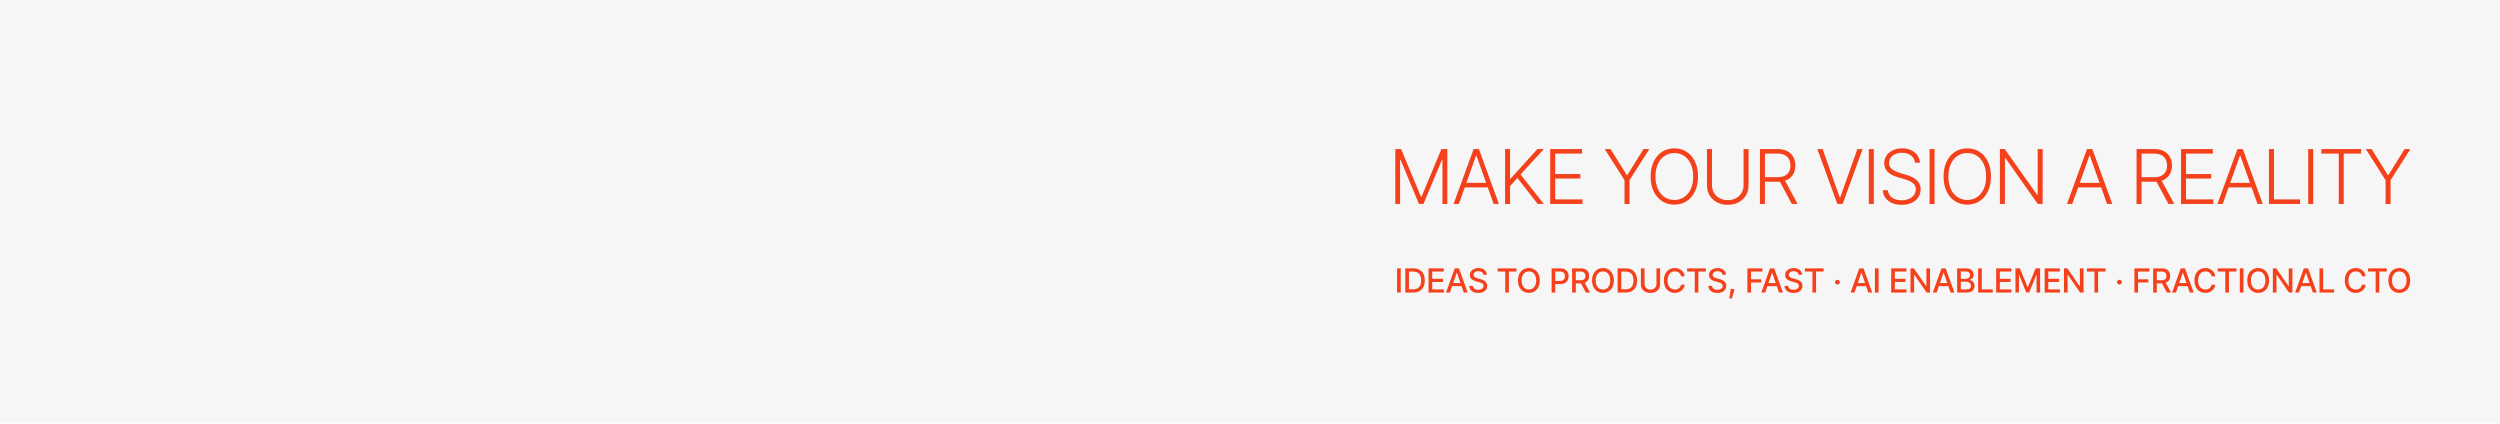
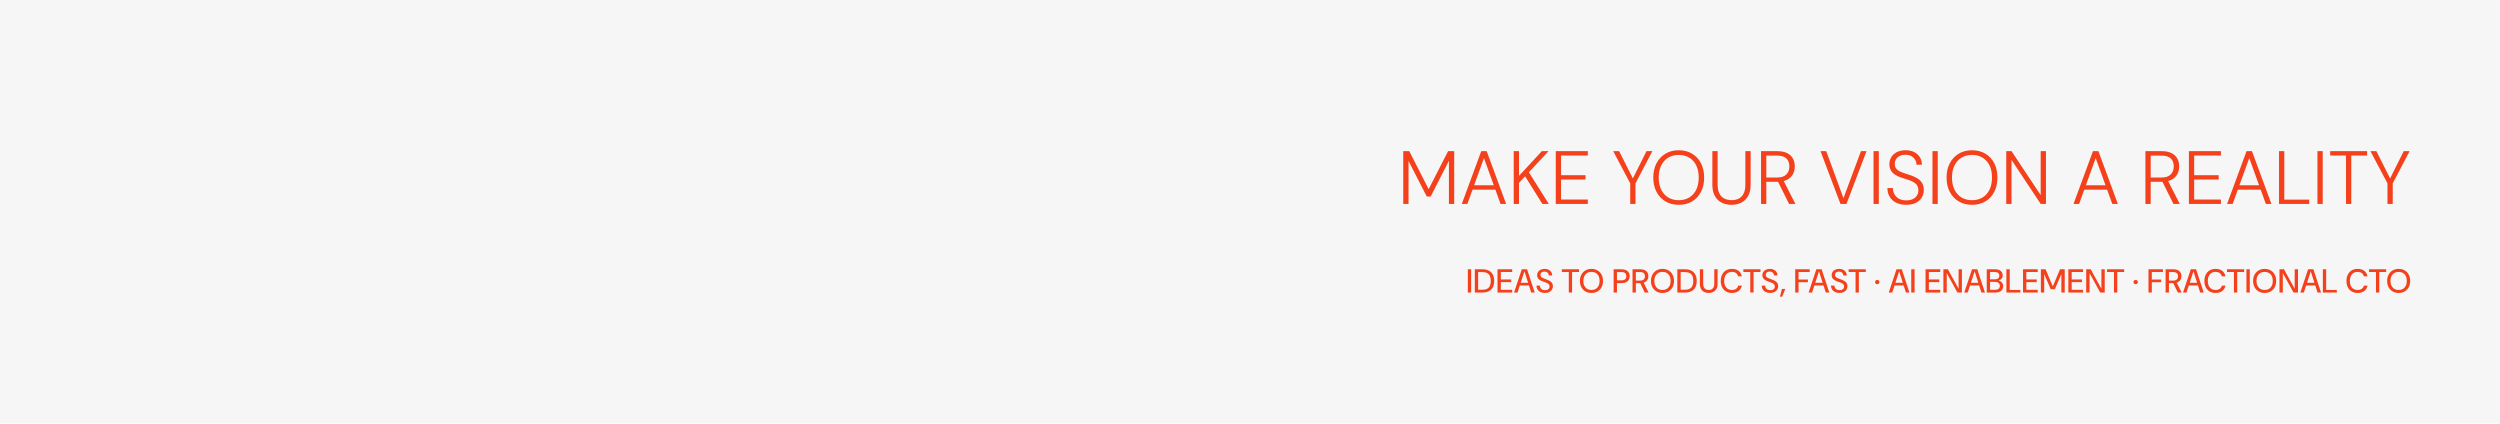
<svg xmlns="http://www.w3.org/2000/svg" viewBox="0 0 1128 191" width="1128" height="191">
  <rect width="1128" height="191" fill="#F6F6F6" />
-   <path fill="#F4401B" d="M629.564 67.264H632.187L641.152 88.796H641.385L650.35 67.264H653.039V92.0H650.831V72.028H650.648L642.265 92.0H640.223L631.905 72.028H631.723V92.0H629.564ZM658.244 92.0H655.87L664.885 67.264H667.292L676.29 92.0H673.932L666.163 70.202H665.997ZM659.954 82.521H672.222V84.546H659.954ZM679.088 92.0V67.264H681.345V80.595H681.578L693.664 67.264H696.602L686.06 78.702L696.552 92.0H693.797L684.649 80.279L681.345 83.981V92.0ZM699.45 92.0V67.264H713.81V69.306H701.708V78.536H713.046V80.562H701.708V89.975H714.042V92.0ZM724.071 67.264H726.677L734.015 79.001H734.247L741.552 67.264H744.175L735.243 81.292V92.0H732.986V81.292ZM755.473 92.332Q752.352 92.332 749.928 90.771Q747.504 89.211 746.134 86.355Q744.765 83.5 744.765 79.648Q744.765 75.78 746.143 72.917Q747.521 70.053 749.936 68.492Q752.352 66.932 755.473 66.932Q758.594 66.932 761.001 68.492Q763.408 70.053 764.778 72.917Q766.147 75.78 766.147 79.648Q766.147 83.5 764.778 86.355Q763.408 89.211 761.001 90.771Q758.594 92.332 755.473 92.332ZM755.473 90.224Q757.897 90.224 759.822 88.962Q761.748 87.7 762.86 85.334Q763.973 82.969 763.973 79.648Q763.973 76.312 762.86 73.938Q761.748 71.563 759.822 70.302Q757.897 69.04 755.473 69.04Q753.049 69.04 751.115 70.302Q749.181 71.563 748.06 73.938Q746.939 76.312 746.939 79.648Q746.939 82.952 748.052 85.326Q749.164 87.7 751.098 88.962Q753.032 90.224 755.473 90.224ZM786.692 67.264H788.95V83.633Q788.95 86.156 787.771 88.14Q786.593 90.124 784.476 91.27Q782.359 92.415 779.587 92.415Q776.798 92.415 774.681 91.27Q772.564 90.124 771.377 88.14Q770.19 86.156 770.19 83.633V67.264H772.448V83.483Q772.448 85.442 773.336 86.986Q774.224 88.53 775.827 89.41Q777.429 90.29 779.587 90.29Q781.728 90.29 783.322 89.41Q784.916 88.53 785.804 86.986Q786.692 85.442 786.692 83.483ZM794.089 92.0V67.264H802.091Q804.73 67.264 806.49 68.218Q808.25 69.173 809.155 70.85Q810.059 72.526 810.059 74.685Q810.059 76.843 809.163 78.495Q808.266 80.146 806.498 81.076Q804.73 82.006 802.124 82.006H795.334V79.947H802.057Q804 79.947 805.278 79.3Q806.556 78.652 807.196 77.474Q807.835 76.295 807.835 74.685Q807.835 73.058 807.187 71.846Q806.54 70.634 805.261 69.97Q803.983 69.306 802.024 69.306H796.346V92.0ZM808.466 92.0 802.456 80.827H805.012L811.089 92.0ZM822.362 67.264 830.081 89.062H830.314L838.05 67.264H840.408L831.41 92.0H829.002L819.988 67.264ZM845.463 67.264V92.0H843.205V67.264ZM858.006 92.415Q855.482 92.415 853.623 91.585Q851.764 90.755 850.701 89.261Q849.639 87.767 849.506 85.808H851.814Q851.946 87.285 852.785 88.298Q853.623 89.311 854.984 89.833Q856.346 90.356 858.006 90.356Q859.865 90.356 861.31 89.734Q862.754 89.111 863.576 87.999Q864.398 86.887 864.398 85.393Q864.398 84.131 863.742 83.284Q863.086 82.438 861.924 81.856Q860.762 81.275 859.218 80.827L856.279 79.964Q853.374 79.117 851.764 77.573Q850.153 76.029 850.153 73.655Q850.153 71.663 851.224 70.144Q852.295 68.625 854.121 67.77Q855.947 66.915 858.222 66.915Q860.529 66.915 862.306 67.77Q864.082 68.625 865.128 70.094Q866.174 71.563 866.257 73.439H864.049Q863.85 71.381 862.239 70.161Q860.629 68.94 858.155 68.94Q856.445 68.94 855.134 69.538Q853.822 70.136 853.084 71.182Q852.345 72.228 852.345 73.556Q852.345 74.851 853.075 75.722Q853.806 76.594 854.935 77.142Q856.064 77.689 857.259 78.055L859.865 78.802Q861.044 79.15 862.223 79.657Q863.401 80.163 864.389 80.927Q865.377 81.69 865.983 82.794Q866.589 83.898 866.589 85.442Q866.589 87.401 865.56 88.987Q864.53 90.572 862.613 91.494Q860.695 92.415 858.006 92.415ZM872.873 67.264V92.0H870.615V67.264ZM887.64 92.332Q884.519 92.332 882.095 90.771Q879.672 89.211 878.302 86.355Q876.932 83.5 876.932 79.648Q876.932 75.78 878.31 72.917Q879.688 70.053 882.104 68.492Q884.519 66.932 887.64 66.932Q890.761 66.932 893.169 68.492Q895.576 70.053 896.946 72.917Q898.315 75.78 898.315 79.648Q898.315 83.5 896.946 86.355Q895.576 89.211 893.169 90.771Q890.761 92.332 887.64 92.332ZM887.64 90.224Q890.064 90.224 891.99 88.962Q893.916 87.7 895.028 85.334Q896.14 82.969 896.14 79.648Q896.14 76.312 895.028 73.938Q893.916 71.563 891.99 70.302Q890.064 69.04 887.64 69.04Q885.217 69.04 883.282 70.302Q881.348 71.563 880.228 73.938Q879.107 76.312 879.107 79.648Q879.107 82.952 880.219 85.326Q881.332 87.7 883.266 88.962Q885.2 90.224 887.64 90.224ZM921.649 67.264V92.0H919.424L904.832 71.298H904.616V92.0H902.358V67.264H904.549L919.225 87.999H919.408V67.264ZM935.014 92.0H932.64L941.655 67.264H944.062L953.06 92.0H950.702L942.933 70.202H942.767ZM936.724 82.521H948.992V84.546H936.724ZM964.018 92.0V67.264H972.019Q974.659 67.264 976.419 68.218Q978.179 69.173 979.083 70.85Q979.988 72.526 979.988 74.685Q979.988 76.843 979.092 78.495Q978.195 80.146 976.427 81.076Q974.659 82.006 972.053 82.006H965.263V79.947H971.986Q973.929 79.947 975.207 79.3Q976.485 78.652 977.124 77.474Q977.764 76.295 977.764 74.685Q977.764 73.058 977.116 71.846Q976.469 70.634 975.19 69.97Q973.912 69.306 971.953 69.306H966.275V92.0ZM978.394 92.0 972.385 80.827H974.941L981.018 92.0ZM984.081 92.0V67.264H998.441V69.306H986.339V78.536H997.678V80.562H986.339V89.975H998.674V92.0ZM1002.899 92.0H1000.525L1009.54 67.264H1011.947L1020.945 92.0H1018.588L1010.818 70.202H1010.652ZM1004.609 82.521H1016.878V84.546H1004.609ZM1023.743 92.0V67.264H1026V89.975H1037.804V92.0ZM1043.723 67.264V92.0H1041.465V67.264ZM1047.384 69.306V67.264H1065.33V69.306H1057.494V92.0H1055.253V69.306ZM1067.464 67.264H1070.07L1077.408 79.001H1077.641L1084.945 67.264H1087.568L1078.637 81.292V92.0H1076.379V81.292Z" />
-   <path fill="#F4401B" d="M632.018 121.087V132.0H630.37V121.087ZM637.613 132.0H634.918V130.557H637.518Q638.763 130.557 639.591 130.092Q640.418 129.627 640.828 128.722Q641.238 127.818 641.238 126.529Q641.238 125.247 640.832 124.354Q640.425 123.46 639.62 122.995Q638.814 122.53 637.62 122.53H634.859V121.087H637.723Q639.327 121.087 640.477 121.739Q641.627 122.391 642.242 123.61Q642.857 124.83 642.857 126.529Q642.857 128.235 642.238 129.458Q641.619 130.682 640.447 131.341Q639.276 132.0 637.613 132.0ZM635.723 121.087V132.0H634.075V121.087ZM644.563 132.0V121.087H651.412V122.5H646.211V125.789H651.045V127.195H646.211V130.586H651.463V132.0ZM654.202 132.0H652.451L656.377 121.087H658.281L662.2 132.0H660.457L657.366 123.072H657.278ZM654.495 127.73H660.156V129.107H654.495ZM666.997 132.176Q665.774 132.176 664.877 131.791Q663.979 131.407 663.474 130.689Q662.969 129.971 662.91 128.982H664.565Q664.617 129.576 664.95 129.968Q665.283 130.359 665.818 130.55Q666.352 130.74 666.99 130.74Q667.685 130.74 668.235 130.521Q668.784 130.301 669.095 129.902Q669.407 129.502 669.407 128.968Q669.407 128.484 669.132 128.177Q668.857 127.869 668.388 127.668Q667.92 127.466 667.334 127.312L666.052 126.961Q664.734 126.609 663.972 125.91Q663.21 125.21 663.21 124.075Q663.21 123.13 663.719 122.427Q664.228 121.724 665.104 121.332Q665.979 120.94 667.07 120.94Q668.183 120.94 669.029 121.332Q669.875 121.724 670.37 122.402Q670.864 123.079 670.886 123.951H669.289Q669.201 123.196 668.59 122.779Q667.978 122.361 667.033 122.361Q666.374 122.361 665.88 122.57Q665.386 122.779 665.118 123.145Q664.851 123.511 664.851 123.987Q664.851 124.5 665.169 124.822Q665.488 125.145 665.946 125.331Q666.404 125.518 666.828 125.635L667.89 125.921Q668.41 126.053 668.96 126.272Q669.509 126.492 669.981 126.847Q670.454 127.203 670.743 127.726Q671.033 128.25 671.033 128.99Q671.033 129.905 670.556 130.627Q670.08 131.348 669.179 131.762Q668.279 132.176 666.997 132.176ZM675.756 122.5V121.087H684.208V122.5H680.81V132.0H679.169V122.5ZM689.833 132.146Q688.427 132.146 687.313 131.473Q686.2 130.799 685.556 129.543Q684.911 128.287 684.911 126.551Q684.911 124.8 685.556 123.544Q686.2 122.288 687.313 121.614Q688.427 120.94 689.833 120.94Q691.254 120.94 692.36 121.614Q693.466 122.288 694.107 123.544Q694.747 124.8 694.747 126.551Q694.747 128.294 694.107 129.546Q693.466 130.799 692.36 131.473Q691.254 132.146 689.833 132.146ZM689.833 130.645Q690.778 130.645 691.517 130.176Q692.257 129.708 692.686 128.792Q693.114 127.876 693.114 126.551Q693.114 125.218 692.686 124.299Q692.257 123.379 691.517 122.911Q690.778 122.442 689.833 122.442Q688.895 122.442 688.152 122.911Q687.409 123.379 686.976 124.299Q686.544 125.218 686.544 126.551Q686.544 127.876 686.976 128.792Q687.409 129.708 688.152 130.176Q688.895 130.645 689.833 130.645ZM700.094 132.0V121.087H703.99Q705.257 121.087 706.092 121.552Q706.927 122.017 707.345 122.819Q707.762 123.621 707.762 124.625Q707.762 125.628 707.345 126.43Q706.927 127.232 706.088 127.697Q705.25 128.162 703.975 128.162H701.309V126.771H703.822Q704.635 126.771 705.136 126.492Q705.638 126.214 705.869 125.727Q706.099 125.24 706.099 124.625Q706.099 124.002 705.869 123.522Q705.638 123.042 705.133 122.771Q704.627 122.5 703.814 122.5H701.742V132.0ZM709.344 132.0V121.087H713.24Q714.507 121.087 715.342 121.523Q716.177 121.958 716.595 122.731Q717.012 123.504 717.012 124.515Q717.012 125.511 716.595 126.272Q716.177 127.034 715.339 127.452Q714.5 127.869 713.226 127.869H710.289V126.463H713.072Q713.885 126.463 714.386 126.229Q714.888 125.994 715.119 125.562Q715.35 125.13 715.35 124.515Q715.35 123.892 715.115 123.442Q714.881 122.991 714.379 122.746Q713.877 122.5 713.064 122.5H710.992V132.0ZM715.555 132.0 712.911 127.071H714.734L717.43 132.0ZM723.259 132.146Q721.853 132.146 720.74 131.473Q719.627 130.799 718.982 129.543Q718.338 128.287 718.338 126.551Q718.338 124.8 718.982 123.544Q719.627 122.288 720.74 121.614Q721.853 120.94 723.259 120.94Q724.68 120.94 725.786 121.614Q726.892 122.288 727.533 123.544Q728.174 124.8 728.174 126.551Q728.174 128.294 727.533 129.546Q726.892 130.799 725.786 131.473Q724.68 132.146 723.259 132.146ZM723.259 130.645Q724.204 130.645 724.944 130.176Q725.684 129.708 726.112 128.792Q726.541 127.876 726.541 126.551Q726.541 125.218 726.112 124.299Q725.684 123.379 724.944 122.911Q724.204 122.442 723.259 122.442Q722.322 122.442 721.579 122.911Q720.835 123.379 720.403 124.299Q719.971 125.218 719.971 126.551Q719.971 127.876 720.403 128.792Q720.835 129.708 721.579 130.176Q722.322 130.645 723.259 130.645ZM733.418 132.0H730.723V130.557H733.323Q734.568 130.557 735.395 130.092Q736.223 129.627 736.633 128.722Q737.043 127.818 737.043 126.529Q737.043 125.247 736.637 124.354Q736.23 123.46 735.425 122.995Q734.619 122.53 733.425 122.53H730.664V121.087H733.528Q735.132 121.087 736.282 121.739Q737.432 122.391 738.047 123.61Q738.662 124.83 738.662 126.529Q738.662 128.235 738.043 129.458Q737.424 130.682 736.252 131.341Q735.08 132.0 733.418 132.0ZM731.528 121.087V132.0H729.88V121.087ZM747.392 121.087H749.04V128.265Q749.04 129.407 748.502 130.29Q747.963 131.172 746.989 131.674Q746.015 132.176 744.704 132.176Q743.4 132.176 742.423 131.674Q741.445 131.172 740.907 130.29Q740.368 129.407 740.368 128.265V121.087H742.016V128.133Q742.016 128.873 742.342 129.448Q742.668 130.022 743.272 130.352Q743.877 130.682 744.704 130.682Q745.539 130.682 746.14 130.352Q746.74 130.022 747.066 129.448Q747.392 128.873 747.392 128.133ZM755.654 132.146Q754.247 132.146 753.134 131.473Q752.021 130.799 751.384 129.543Q750.746 128.287 750.746 126.551Q750.746 124.8 751.387 123.544Q752.028 122.288 753.138 121.614Q754.247 120.94 755.654 120.94Q756.518 120.94 757.276 121.189Q758.034 121.438 758.635 121.915Q759.235 122.391 759.627 123.079Q760.019 123.768 760.151 124.639H758.495Q758.4 124.104 758.14 123.698Q757.88 123.292 757.503 123.01Q757.126 122.728 756.661 122.585Q756.196 122.442 755.676 122.442Q754.738 122.442 753.987 122.914Q753.237 123.387 752.808 124.306Q752.38 125.225 752.38 126.551Q752.38 127.884 752.812 128.796Q753.244 129.708 753.991 130.176Q754.738 130.645 755.668 130.645Q756.188 130.645 756.65 130.506Q757.111 130.367 757.492 130.088Q757.873 129.81 758.133 129.411Q758.393 129.012 758.495 128.484H760.151Q760.026 129.297 759.645 129.968Q759.264 130.638 758.671 131.125Q758.078 131.612 757.316 131.879Q756.554 132.146 755.654 132.146ZM761.256 122.5V121.087H769.708V122.5H766.31V132.0H764.669V122.5ZM774.879 132.176Q773.656 132.176 772.759 131.791Q771.862 131.407 771.356 130.689Q770.851 129.971 770.792 128.982H772.447Q772.499 129.576 772.832 129.968Q773.165 130.359 773.7 130.55Q774.235 130.74 774.872 130.74Q775.568 130.74 776.117 130.521Q776.666 130.301 776.977 129.902Q777.289 129.502 777.289 128.968Q777.289 128.484 777.014 128.177Q776.739 127.869 776.271 127.668Q775.802 127.466 775.216 127.312L773.934 126.961Q772.616 126.609 771.854 125.91Q771.092 125.21 771.092 124.075Q771.092 123.13 771.602 122.427Q772.111 121.724 772.986 121.332Q773.861 120.94 774.952 120.94Q776.066 120.94 776.912 121.332Q777.758 121.724 778.252 122.402Q778.746 123.079 778.768 123.951H777.172Q777.084 123.196 776.472 122.779Q775.861 122.361 774.916 122.361Q774.257 122.361 773.762 122.57Q773.268 122.779 773 123.145Q772.733 123.511 772.733 123.987Q772.733 124.5 773.052 124.822Q773.37 125.145 773.828 125.331Q774.286 125.518 774.711 125.635L775.773 125.921Q776.293 126.053 776.842 126.272Q777.391 126.492 777.864 126.847Q778.336 127.203 778.625 127.726Q778.915 128.25 778.915 128.99Q778.915 129.905 778.439 130.627Q777.963 131.348 777.062 131.762Q776.161 132.176 774.879 132.176ZM780.262 134.703 780.907 130.433H782.621L781.412 134.703ZM788.421 132.0V121.087H795.196V122.5H790.069V126.038H794.705V127.444H790.069V132.0ZM796.448 132.0H794.697L798.623 121.087H800.527L804.446 132.0H802.703L799.612 123.072H799.524ZM796.741 127.73H802.402V129.107H796.741ZM809.243 132.176Q808.02 132.176 807.123 131.791Q806.225 131.407 805.72 130.689Q805.215 129.971 805.156 128.982H806.811Q806.862 129.576 807.196 129.968Q807.529 130.359 808.064 130.55Q808.598 130.74 809.236 130.74Q809.931 130.74 810.481 130.521Q811.03 130.301 811.341 129.902Q811.653 129.502 811.653 128.968Q811.653 128.484 811.378 128.177Q811.103 127.869 810.634 127.668Q810.166 127.466 809.58 127.312L808.298 126.961Q806.98 126.609 806.218 125.91Q805.456 125.21 805.456 124.075Q805.456 123.13 805.965 122.427Q806.474 121.724 807.35 121.332Q808.225 120.94 809.316 120.94Q810.429 120.94 811.275 121.332Q812.121 121.724 812.616 122.402Q813.11 123.079 813.132 123.951H811.535Q811.447 123.196 810.836 122.779Q810.224 122.361 809.279 122.361Q808.62 122.361 808.126 122.57Q807.632 122.779 807.364 123.145Q807.097 123.511 807.097 123.987Q807.097 124.5 807.415 124.822Q807.734 125.145 808.192 125.331Q808.65 125.518 809.074 125.635L810.136 125.921Q810.656 126.053 811.206 126.272Q811.755 126.492 812.227 126.847Q812.7 127.203 812.989 127.726Q813.279 128.25 813.279 128.99Q813.279 129.905 812.802 130.627Q812.326 131.348 811.425 131.762Q810.525 132.176 809.243 132.176ZM814.362 122.5V121.087H822.814V122.5H819.416V132.0H817.775V122.5ZM829.039 128.367Q828.593 128.367 828.281 128.06Q827.97 127.752 827.97 127.305Q827.97 126.858 828.281 126.551Q828.593 126.243 829.039 126.243Q829.486 126.243 829.797 126.551Q830.109 126.858 830.109 127.305Q830.109 127.752 829.797 128.06Q829.486 128.367 829.039 128.367ZM836.737 132.0H834.986L838.912 121.087H840.816L844.735 132.0H842.991L839.901 123.072H839.813ZM837.029 127.73H842.691V129.107H837.029ZM847.613 121.087V132.0H845.965V121.087ZM853.31 132.0V121.087H860.158V122.5H854.958V125.789H859.792V127.195H854.958V130.586H860.21V132.0ZM870.844 121.087V132.0H869.306L863.776 124.002H863.667V132.0H862.019V121.087H863.542L869.094 129.1H869.196V121.087ZM873.832 132.0H872.082L876.008 121.087H877.912L881.83 132.0H880.087L876.996 123.072H876.908ZM874.125 127.73H879.787V129.107H874.125ZM883.06 132.0V121.087H887.067Q888.224 121.087 888.986 121.468Q889.747 121.849 890.125 122.497Q890.502 123.145 890.502 123.951Q890.502 124.632 890.249 125.101Q889.996 125.569 889.579 125.848Q889.162 126.126 888.656 126.258V126.36Q889.205 126.39 889.725 126.712Q890.246 127.034 890.586 127.624Q890.927 128.213 890.927 129.063Q890.927 129.898 890.535 130.561Q890.143 131.224 889.33 131.612Q888.517 132.0 887.243 132.0ZM884.708 130.594H887.081Q888.268 130.594 888.781 130.132Q889.293 129.671 889.293 128.982Q889.293 128.462 889.033 128.034Q888.773 127.605 888.29 127.349Q887.807 127.093 887.147 127.093H884.708ZM884.708 125.811H886.92Q887.47 125.811 887.916 125.599Q888.363 125.386 888.623 124.994Q888.883 124.603 888.883 124.083Q888.883 123.409 888.411 122.951Q887.938 122.493 886.964 122.493H884.708ZM892.538 132.0V121.087H894.186V130.586H899.129V132.0ZM900.667 132.0V121.087H907.515V122.5H902.315V125.789H907.149V127.195H902.315V130.586H907.567V132.0ZM909.375 121.087H911.382L914.854 129.568H914.979L918.458 121.087H920.494V132.0H918.882V124.104H918.78L915.55 131.985H914.246L911.053 124.097H910.95V132.0H909.375ZM922.551 132.0V121.087H929.4V122.5H924.199V125.789H929.033V127.195H924.199V130.586H929.451V132.0ZM940.085 121.087V132.0H938.547L933.017 124.002H932.908V132.0H931.26V121.087H932.783L938.335 129.1H938.437V121.087ZM941.601 122.5V121.087H950.053V122.5H946.655V132.0H945.014V122.5ZM956.278 128.367Q955.832 128.367 955.52 128.06Q955.209 127.752 955.209 127.305Q955.209 126.858 955.52 126.551Q955.832 126.243 956.278 126.243Q956.725 126.243 957.036 126.551Q957.348 126.858 957.348 127.305Q957.348 127.752 957.036 128.06Q956.725 128.367 956.278 128.367ZM963.045 132.0V121.087H969.82V122.5H964.693V126.038H969.329V127.444H964.693V132.0ZM971.504 132.0V121.087H975.401Q976.668 121.087 977.503 121.523Q978.338 121.958 978.755 122.731Q979.173 123.504 979.173 124.515Q979.173 125.511 978.755 126.272Q978.338 127.034 977.499 127.452Q976.661 127.869 975.386 127.869H972.449V126.463H975.233Q976.046 126.463 976.547 126.229Q977.049 125.994 977.28 125.562Q977.51 125.13 977.51 124.515Q977.51 123.892 977.276 123.442Q977.042 122.991 976.54 122.746Q976.038 122.5 975.225 122.5H973.152V132.0ZM977.715 132.0 975.071 127.071H976.895L979.59 132.0ZM981.78 132.0H980.03L983.955 121.087H985.86L989.778 132.0H988.035L984.944 123.072H984.856ZM982.073 127.73H987.735V129.107H982.073ZM995.044 132.146Q993.638 132.146 992.524 131.473Q991.411 130.799 990.774 129.543Q990.137 128.287 990.137 126.551Q990.137 124.8 990.778 123.544Q991.418 122.288 992.528 121.614Q993.638 120.94 995.044 120.94Q995.908 120.94 996.666 121.189Q997.424 121.438 998.025 121.915Q998.625 122.391 999.017 123.079Q999.409 123.768 999.541 124.639H997.886Q997.791 124.104 997.531 123.698Q997.271 123.292 996.893 123.01Q996.516 122.728 996.051 122.585Q995.586 122.442 995.066 122.442Q994.128 122.442 993.378 122.914Q992.627 123.387 992.198 124.306Q991.77 125.225 991.77 126.551Q991.77 127.884 992.202 128.796Q992.634 129.708 993.381 130.176Q994.128 130.645 995.059 130.645Q995.579 130.645 996.04 130.506Q996.501 130.367 996.882 130.088Q997.263 129.81 997.523 129.411Q997.783 129.012 997.886 128.484H999.541Q999.417 129.297 999.036 129.968Q998.655 130.638 998.062 131.125Q997.468 131.612 996.707 131.879Q995.945 132.146 995.044 132.146ZM1000.647 122.5V121.087H1009.099V122.5H1005.7V132.0H1004.06V122.5ZM1012.263 121.087V132.0H1010.615V121.087ZM1018.891 132.146Q1017.484 132.146 1016.371 131.473Q1015.258 130.799 1014.613 129.543Q1013.969 128.287 1013.969 126.551Q1013.969 124.8 1014.613 123.544Q1015.258 122.288 1016.371 121.614Q1017.484 120.94 1018.891 120.94Q1020.312 120.94 1021.418 121.614Q1022.524 122.288 1023.164 123.544Q1023.805 124.8 1023.805 126.551Q1023.805 128.294 1023.164 129.546Q1022.524 130.799 1021.418 131.473Q1020.312 132.146 1018.891 132.146ZM1018.891 130.645Q1019.836 130.645 1020.575 130.176Q1021.315 129.708 1021.744 128.792Q1022.172 127.876 1022.172 126.551Q1022.172 125.218 1021.744 124.299Q1021.315 123.379 1020.575 122.911Q1019.836 122.442 1018.891 122.442Q1017.953 122.442 1017.21 122.911Q1016.466 123.379 1016.034 124.299Q1015.602 125.218 1015.602 126.551Q1015.602 127.876 1016.034 128.792Q1016.466 129.708 1017.21 130.176Q1017.953 130.645 1018.891 130.645ZM1034.337 121.087V132.0H1032.799L1027.269 124.002H1027.159V132.0H1025.512V121.087H1027.035L1032.587 129.1H1032.689V121.087ZM1037.325 132.0H1035.575L1039.5 121.087H1041.405L1045.323 132.0H1043.58L1040.489 123.072H1040.401ZM1037.618 127.73H1043.28V129.107H1037.618ZM1046.553 132.0V121.087H1048.201V130.586H1053.145V132.0ZM1062.879 132.146Q1061.472 132.146 1060.359 131.473Q1059.246 130.799 1058.608 129.543Q1057.971 128.287 1057.971 126.551Q1057.971 124.8 1058.612 123.544Q1059.253 122.288 1060.363 121.614Q1061.472 120.94 1062.879 120.94Q1063.743 120.94 1064.501 121.189Q1065.259 121.438 1065.859 121.915Q1066.46 122.391 1066.852 123.079Q1067.244 123.768 1067.376 124.639H1065.72Q1065.625 124.104 1065.365 123.698Q1065.105 123.292 1064.728 123.01Q1064.351 122.728 1063.886 122.585Q1063.421 122.442 1062.9 122.442Q1061.963 122.442 1061.212 122.914Q1060.462 123.387 1060.033 124.306Q1059.605 125.225 1059.605 126.551Q1059.605 127.884 1060.037 128.796Q1060.469 129.708 1061.216 130.176Q1061.963 130.645 1062.893 130.645Q1063.413 130.645 1063.875 130.506Q1064.336 130.367 1064.717 130.088Q1065.098 129.81 1065.358 129.411Q1065.618 129.012 1065.72 128.484H1067.376Q1067.251 129.297 1066.87 129.968Q1066.489 130.638 1065.896 131.125Q1065.303 131.612 1064.541 131.879Q1063.779 132.146 1062.879 132.146ZM1068.481 122.5V121.087H1076.933V122.5H1073.535V132.0H1071.894V122.5ZM1082.558 132.146Q1081.152 132.146 1080.039 131.473Q1078.925 130.799 1078.281 129.543Q1077.636 128.287 1077.636 126.551Q1077.636 124.8 1078.281 123.544Q1078.925 122.288 1080.039 121.614Q1081.152 120.94 1082.558 120.94Q1083.979 120.94 1085.085 121.614Q1086.191 122.288 1086.832 123.544Q1087.473 124.8 1087.473 126.551Q1087.473 128.294 1086.832 129.546Q1086.191 130.799 1085.085 131.473Q1083.979 132.146 1082.558 132.146ZM1082.558 130.645Q1083.503 130.645 1084.243 130.176Q1084.982 129.708 1085.411 128.792Q1085.839 127.876 1085.839 126.551Q1085.839 125.218 1085.411 124.299Q1084.982 123.379 1084.243 122.911Q1083.503 122.442 1082.558 122.442Q1081.621 122.442 1080.877 122.911Q1080.134 123.379 1079.702 124.299Q1079.27 125.218 1079.27 126.551Q1079.27 127.876 1079.702 128.792Q1080.134 129.708 1080.877 130.176Q1081.621 130.645 1082.558 130.645Z" />
+   <path fill="#F4401B" d="M633.148 92.0V68.2H635.868L644.606 85.37L653.378 68.2H656.132V92.0H653.752V72.552L645.524 88.668H643.756L635.528 72.62V92.0ZM659.566 92.0 668.338 68.2H670.786L679.558 92.0H677.042L669.562 71.328L662.082 92.0ZM663.578 85.574 664.292 83.602H674.798L675.512 85.574ZM682.992 92.0V68.2H685.372V79.352L695.674 68.2H698.7L689.826 77.72L698.802 92.0H695.912L688.126 79.556L685.372 82.48V92.0ZM701.964 92.0V68.2H716.414V70.172H704.344V79.046H715.394V81.018H704.344V90.028H716.414V92.0ZM735.556 92.0V82.718L727.872 68.2H730.558L737.154 81.324H736.338L742.9 68.2H745.552L737.936 82.718V92.0ZM757.418 92.408Q754.018 92.408 751.434 90.861Q748.85 89.314 747.405 86.543Q745.96 83.772 745.96 80.1Q745.96 76.462 747.405 73.691Q748.85 70.92 751.434 69.356Q754.018 67.792 757.418 67.792Q760.92 67.792 763.504 69.356Q766.088 70.92 767.499 73.691Q768.91 76.462 768.91 80.1Q768.91 83.772 767.499 86.543Q766.088 89.314 763.504 90.861Q760.92 92.408 757.418 92.408ZM757.452 90.334Q760.138 90.334 762.178 89.11Q764.218 87.886 765.34 85.591Q766.462 83.296 766.462 80.1Q766.462 76.904 765.34 74.626Q764.218 72.348 762.178 71.124Q760.138 69.9 757.452 69.9Q754.766 69.9 752.726 71.124Q750.686 72.348 749.547 74.626Q748.408 76.904 748.408 80.1Q748.408 83.296 749.547 85.591Q750.686 87.886 752.726 89.11Q754.766 90.334 757.452 90.334ZM781.252 92.408Q778.838 92.408 776.883 91.456Q774.928 90.504 773.772 88.481Q772.616 86.458 772.616 83.33V68.2H774.996V83.364Q774.996 85.778 775.795 87.325Q776.594 88.872 778.022 89.586Q779.45 90.3 781.286 90.3Q783.156 90.3 784.55 89.586Q785.944 88.872 786.726 87.325Q787.508 85.778 787.508 83.364V68.2H789.888V83.33Q789.888 86.458 788.732 88.481Q787.576 90.504 785.621 91.456Q783.666 92.408 781.252 92.408ZM794.58 92.0V68.2H801.924Q804.678 68.2 806.429 69.118Q808.18 70.036 808.996 71.583Q809.812 73.13 809.812 75.102Q809.812 77.006 808.962 78.587Q808.112 80.168 806.344 81.103Q804.576 82.038 801.754 82.038H796.96V92.0ZM807.228 92.0 801.89 81.29H804.61L810.084 92.0ZM796.96 80.1H801.754Q804.644 80.1 806.004 78.706Q807.364 77.312 807.364 75.102Q807.364 72.824 806.038 71.515Q804.712 70.206 801.72 70.206H796.96ZM830.416 92.0 821.406 68.2H823.99L831.776 89.416L839.664 68.2H842.18L833.136 92.0ZM845.342 92.0V68.2H847.722V92.0ZM860.098 92.408Q857.48 92.408 855.559 91.456Q853.638 90.504 852.618 88.787Q851.598 87.07 851.598 84.86H854.08Q854.08 86.356 854.76 87.614Q855.44 88.872 856.766 89.637Q858.092 90.402 860.098 90.402Q861.866 90.402 863.073 89.807Q864.28 89.212 864.926 88.226Q865.572 87.24 865.572 85.982Q865.572 84.486 864.943 83.568Q864.314 82.65 863.226 82.072Q862.138 81.494 860.761 81.069Q859.384 80.644 857.854 80.134Q855.1 79.182 853.808 77.788Q852.516 76.394 852.482 74.218Q852.482 72.348 853.349 70.903Q854.216 69.458 855.882 68.625Q857.548 67.792 859.826 67.792Q862.036 67.792 863.685 68.625Q865.334 69.458 866.252 70.937Q867.17 72.416 867.17 74.32H864.722Q864.722 73.232 864.161 72.195Q863.6 71.158 862.495 70.495Q861.39 69.832 859.69 69.832Q858.296 69.832 857.225 70.325Q856.154 70.818 855.542 71.753Q854.93 72.688 854.93 73.946Q854.93 75.17 855.474 75.952Q856.018 76.734 857.004 77.244Q857.99 77.754 859.316 78.179Q860.642 78.604 862.274 79.148Q863.94 79.726 865.232 80.542Q866.524 81.358 867.272 82.633Q868.02 83.908 868.02 85.846Q868.02 87.512 867.153 89.025Q866.286 90.538 864.518 91.473Q862.75 92.408 860.098 92.408ZM871.93 92.0V68.2H874.31V92.0ZM889.746 92.408Q886.346 92.408 883.762 90.861Q881.178 89.314 879.733 86.543Q878.288 83.772 878.288 80.1Q878.288 76.462 879.733 73.691Q881.178 70.92 883.762 69.356Q886.346 67.792 889.746 67.792Q893.248 67.792 895.832 69.356Q898.416 70.92 899.827 73.691Q901.238 76.462 901.238 80.1Q901.238 83.772 899.827 86.543Q898.416 89.314 895.832 90.861Q893.248 92.408 889.746 92.408ZM889.78 90.334Q892.466 90.334 894.506 89.11Q896.546 87.886 897.668 85.591Q898.79 83.296 898.79 80.1Q898.79 76.904 897.668 74.626Q896.546 72.348 894.506 71.124Q892.466 69.9 889.78 69.9Q887.094 69.9 885.054 71.124Q883.014 72.348 881.875 74.626Q880.736 76.904 880.736 80.1Q880.736 83.296 881.875 85.591Q883.014 87.886 885.054 89.11Q887.094 90.334 889.78 90.334ZM905.216 92.0V68.2H907.596L920.754 88.022V68.2H923.134V92.0H920.754L907.596 72.144V92.0ZM935.578 92.0 944.35 68.2H946.798L955.57 92.0H953.054L945.574 71.328L938.094 92.0ZM939.59 85.574 940.304 83.602H950.81L951.524 85.574ZM968.014 92.0V68.2H975.358Q978.112 68.2 979.863 69.118Q981.614 70.036 982.43 71.583Q983.246 73.13 983.246 75.102Q983.246 77.006 982.396 78.587Q981.546 80.168 979.778 81.103Q978.01 82.038 975.188 82.038H970.394V92.0ZM980.662 92.0 975.324 81.29H978.044L983.518 92.0ZM970.394 80.1H975.188Q978.078 80.1 979.438 78.706Q980.798 77.312 980.798 75.102Q980.798 72.824 979.472 71.515Q978.146 70.206 975.154 70.206H970.394ZM987.632 92.0V68.2H1002.082V70.172H990.012V79.046H1001.062V81.018H990.012V90.028H1002.082V92.0ZM1004.87 92.0 1013.642 68.2H1016.09L1024.862 92.0H1022.346L1014.866 71.328L1007.386 92.0ZM1008.882 85.574 1009.596 83.602H1020.102L1020.816 85.574ZM1028.296 92.0V68.2H1030.676V90.062H1041.93V92.0ZM1045.636 92.0V68.2H1048.016V92.0ZM1058.522 92.0V70.172H1051.382V68.2H1068.042V70.172H1060.902V92.0ZM1077.222 92.0V82.718L1069.538 68.2H1072.224L1078.82 81.324H1078.004L1084.566 68.2H1087.218L1079.602 82.718V92.0Z" />
+   <path fill="#F4401B" d="M662.285 132.0V121.5H663.785V132.0ZM665.435 132.0V121.5H668.795Q670.64 121.5 671.832 122.145Q673.025 122.79 673.602 123.968Q674.18 125.145 674.18 126.765Q674.18 128.385 673.602 129.555Q673.025 130.725 671.832 131.363Q670.64 132.0 668.795 132.0ZM666.935 130.74H668.735Q670.19 130.74 671.053 130.26Q671.915 129.78 672.275 128.887Q672.635 127.995 672.635 126.765Q672.635 125.52 672.275 124.62Q671.915 123.72 671.053 123.24Q670.19 122.76 668.735 122.76H666.935ZM675.68 132.0V121.5H682.31V122.73H677.18V126.09H681.86V127.29H677.18V130.77H682.31V132.0ZM683.135 132.0 686.645 121.5H689.015L692.48 132.0H690.89L687.86 122.505H687.8L684.71 132.0ZM684.875 128.805 685.295 127.605H690.23L690.65 128.805ZM697.085 132.18Q695.93 132.18 695.068 131.767Q694.205 131.355 693.725 130.605Q693.245 129.855 693.23 128.85H694.805Q694.82 129.42 695.068 129.892Q695.315 130.365 695.825 130.642Q696.335 130.92 697.085 130.92Q697.7 130.92 698.165 130.74Q698.63 130.56 698.892 130.207Q699.155 129.855 699.155 129.315Q699.155 128.775 698.908 128.415Q698.66 128.055 698.225 127.815Q697.79 127.575 697.265 127.395Q696.74 127.215 696.185 127.02Q694.85 126.555 694.197 125.873Q693.545 125.19 693.545 124.14Q693.545 123.315 693.965 122.678Q694.385 122.04 695.15 121.68Q695.915 121.32 696.935 121.32Q697.955 121.32 698.72 121.695Q699.485 122.07 699.92 122.73Q700.355 123.39 700.355 124.275H698.78Q698.765 123.765 698.54 123.382Q698.315 123.0 697.895 122.775Q697.475 122.55 696.845 122.55Q696.35 122.55 695.945 122.7Q695.54 122.85 695.308 123.172Q695.075 123.495 695.075 124.02Q695.075 124.455 695.263 124.755Q695.45 125.055 695.818 125.273Q696.185 125.49 696.71 125.692Q697.235 125.895 697.91 126.15Q698.69 126.42 699.312 126.787Q699.935 127.155 700.303 127.718Q700.67 128.28 700.67 129.165Q700.67 129.945 700.265 130.635Q699.86 131.325 699.065 131.752Q698.27 132.18 697.085 132.18ZM707.84 132.0V122.73H704.72V121.5H712.445V122.73H709.325V132.0ZM718.07 132.18Q716.525 132.18 715.355 131.498Q714.185 130.815 713.525 129.593Q712.865 128.37 712.865 126.75Q712.865 125.145 713.525 123.922Q714.185 122.7 715.355 122.01Q716.525 121.32 718.07 121.32Q719.63 121.32 720.8 122.01Q721.97 122.7 722.622 123.922Q723.275 125.145 723.275 126.75Q723.275 128.37 722.622 129.593Q721.97 130.815 720.8 131.498Q719.63 132.18 718.07 132.18ZM718.07 130.845Q719.165 130.845 719.998 130.35Q720.83 129.855 721.288 128.94Q721.745 128.025 721.745 126.75Q721.745 125.475 721.288 124.56Q720.83 123.645 719.998 123.157Q719.165 122.67 718.07 122.67Q716.975 122.67 716.15 123.157Q715.325 123.645 714.86 124.56Q714.395 125.475 714.395 126.75Q714.395 128.025 714.86 128.94Q715.325 129.855 716.15 130.35Q716.975 130.845 718.07 130.845ZM728.075 132.0V121.5H731.675Q732.92 121.5 733.73 121.912Q734.54 122.325 734.93 123.03Q735.32 123.735 735.32 124.62Q735.32 125.475 734.938 126.18Q734.555 126.885 733.752 127.312Q732.95 127.74 731.675 127.74H729.575V132.0ZM729.575 126.495H731.615Q732.785 126.495 733.287 125.985Q733.79 125.475 733.79 124.62Q733.79 123.72 733.287 123.233Q732.785 122.745 731.615 122.745H729.575ZM736.595 132.0V121.5H740.15Q741.395 121.5 742.19 121.92Q742.985 122.34 743.368 123.037Q743.75 123.735 743.75 124.62Q743.75 125.46 743.368 126.172Q742.985 126.885 742.175 127.312Q741.365 127.74 740.105 127.74H738.095V132.0ZM742.115 132.0 739.85 127.335H741.5L743.855 132.0ZM738.095 126.6H740.045Q741.17 126.6 741.688 126.052Q742.205 125.505 742.205 124.65Q742.205 123.78 741.695 123.27Q741.185 122.76 740.045 122.76H738.095ZM750.11 132.18Q748.565 132.18 747.395 131.498Q746.225 130.815 745.565 129.593Q744.905 128.37 744.905 126.75Q744.905 125.145 745.565 123.922Q746.225 122.7 747.395 122.01Q748.565 121.32 750.11 121.32Q751.67 121.32 752.84 122.01Q754.01 122.7 754.662 123.922Q755.315 125.145 755.315 126.75Q755.315 128.37 754.662 129.593Q754.01 130.815 752.84 131.498Q751.67 132.18 750.11 132.18ZM750.11 130.845Q751.205 130.845 752.038 130.35Q752.87 129.855 753.327 128.94Q753.785 128.025 753.785 126.75Q753.785 125.475 753.327 124.56Q752.87 123.645 752.038 123.157Q751.205 122.67 750.11 122.67Q749.015 122.67 748.19 123.157Q747.365 123.645 746.9 124.56Q746.435 125.475 746.435 126.75Q746.435 128.025 746.9 128.94Q747.365 129.855 748.19 130.35Q749.015 130.845 750.11 130.845ZM756.815 132.0V121.5H760.175Q762.02 121.5 763.212 122.145Q764.405 122.79 764.982 123.968Q765.56 125.145 765.56 126.765Q765.56 128.385 764.982 129.555Q764.405 130.725 763.212 131.363Q762.02 132.0 760.175 132.0ZM758.315 130.74H760.115Q761.57 130.74 762.432 130.26Q763.295 129.78 763.655 128.887Q764.015 127.995 764.015 126.765Q764.015 125.52 763.655 124.62Q763.295 123.72 762.432 123.24Q761.57 122.76 760.115 122.76H758.315ZM770.96 132.18Q769.85 132.18 768.942 131.738Q768.035 131.295 767.51 130.387Q766.985 129.48 766.985 128.07V121.5H768.485V128.085Q768.485 129.03 768.8 129.637Q769.115 130.245 769.678 130.538Q770.24 130.83 770.99 130.83Q771.755 130.83 772.303 130.538Q772.85 130.245 773.165 129.637Q773.48 129.03 773.48 128.085V121.5H774.98V128.07Q774.98 129.48 774.433 130.387Q773.885 131.295 772.977 131.738Q772.07 132.18 770.96 132.18ZM781.445 132.18Q779.885 132.18 778.753 131.498Q777.62 130.815 777.013 129.593Q776.405 128.37 776.405 126.75Q776.405 125.145 777.02 123.915Q777.635 122.685 778.76 122.002Q779.885 121.32 781.445 121.32Q783.29 121.32 784.445 122.205Q785.6 123.09 785.915 124.695H784.25Q784.025 123.765 783.327 123.218Q782.63 122.67 781.445 122.67Q780.365 122.67 779.577 123.165Q778.79 123.66 778.362 124.575Q777.935 125.49 777.935 126.75Q777.935 128.025 778.362 128.94Q778.79 129.855 779.577 130.343Q780.365 130.83 781.445 130.83Q782.63 130.83 783.35 130.298Q784.07 129.765 784.295 128.865H785.915Q785.6 130.425 784.445 131.303Q783.29 132.18 781.445 132.18ZM789.725 132.0V122.73H786.605V121.5H794.33V122.73H791.21V132.0ZM798.725 132.18Q797.57 132.18 796.707 131.767Q795.845 131.355 795.365 130.605Q794.885 129.855 794.87 128.85H796.445Q796.46 129.42 796.707 129.892Q796.955 130.365 797.465 130.642Q797.975 130.92 798.725 130.92Q799.34 130.92 799.805 130.74Q800.27 130.56 800.533 130.207Q800.795 129.855 800.795 129.315Q800.795 128.775 800.547 128.415Q800.3 128.055 799.865 127.815Q799.43 127.575 798.905 127.395Q798.38 127.215 797.825 127.02Q796.49 126.555 795.838 125.873Q795.185 125.19 795.185 124.14Q795.185 123.315 795.605 122.678Q796.025 122.04 796.79 121.68Q797.555 121.32 798.575 121.32Q799.595 121.32 800.36 121.695Q801.125 122.07 801.56 122.73Q801.995 123.39 801.995 124.275H800.42Q800.405 123.765 800.18 123.382Q799.955 123.0 799.535 122.775Q799.115 122.55 798.485 122.55Q797.99 122.55 797.585 122.7Q797.18 122.85 796.947 123.172Q796.715 123.495 796.715 124.02Q796.715 124.455 796.903 124.755Q797.09 125.055 797.457 125.273Q797.825 125.49 798.35 125.692Q798.875 125.895 799.55 126.15Q800.33 126.42 800.953 126.787Q801.575 127.155 801.943 127.718Q802.31 128.28 802.31 129.165Q802.31 129.945 801.905 130.635Q801.5 131.325 800.705 131.752Q799.91 132.18 798.725 132.18ZM803.135 133.845 804.005 130.38H805.505L804.14 133.845ZM810.005 132.0V121.5H816.53V122.73H811.505V126.135H815.72V127.335H811.505V132.0ZM816.035 132.0 819.545 121.5H821.915L825.38 132.0H823.79L820.76 122.505H820.7L817.61 132.0ZM817.775 128.805 818.195 127.605H823.13L823.55 128.805ZM829.985 132.18Q828.83 132.18 827.967 131.767Q827.105 131.355 826.625 130.605Q826.145 129.855 826.13 128.85H827.705Q827.72 129.42 827.967 129.892Q828.215 130.365 828.725 130.642Q829.235 130.92 829.985 130.92Q830.6 130.92 831.065 130.74Q831.53 130.56 831.793 130.207Q832.055 129.855 832.055 129.315Q832.055 128.775 831.807 128.415Q831.56 128.055 831.125 127.815Q830.69 127.575 830.165 127.395Q829.64 127.215 829.085 127.02Q827.75 126.555 827.098 125.873Q826.445 125.19 826.445 124.14Q826.445 123.315 826.865 122.678Q827.285 122.04 828.05 121.68Q828.815 121.32 829.835 121.32Q830.855 121.32 831.62 121.695Q832.385 122.07 832.82 122.73Q833.255 123.39 833.255 124.275H831.68Q831.665 123.765 831.44 123.382Q831.215 123.0 830.795 122.775Q830.375 122.55 829.745 122.55Q829.25 122.55 828.845 122.7Q828.44 122.85 828.207 123.172Q827.975 123.495 827.975 124.02Q827.975 124.455 828.163 124.755Q828.35 125.055 828.717 125.273Q829.085 125.49 829.61 125.692Q830.135 125.895 830.81 126.15Q831.59 126.42 832.213 126.787Q832.835 127.155 833.203 127.718Q833.57 128.28 833.57 129.165Q833.57 129.945 833.165 130.635Q832.76 131.325 831.965 131.752Q831.17 132.18 829.985 132.18ZM837.23 132.0V122.73H834.11V121.5H841.835V122.73H838.715V132.0ZM847.025 128.235Q846.59 128.235 846.312 127.958Q846.035 127.68 846.035 127.275Q846.035 126.855 846.312 126.585Q846.59 126.315 847.025 126.315Q847.46 126.315 847.73 126.585Q848.0 126.855 848.0 127.275Q848.0 127.68 847.73 127.958Q847.46 128.235 847.025 128.235ZM852.2 132.0 855.71 121.5H858.08L861.545 132.0H859.955L856.925 122.505H856.865L853.775 132.0ZM853.94 128.805 854.36 127.605H859.295L859.715 128.805ZM862.355 132.0V121.5H863.855V132.0ZM868.805 132.0V121.5H875.435V122.73H870.305V126.09H874.985V127.29H870.305V130.77H875.435V132.0ZM876.86 132.0V121.5H878.885L883.655 130.185H883.715V121.5H885.215V132.0H883.19L878.42 123.33H878.36V132.0ZM886.265 132.0 889.775 121.5H892.145L895.61 132.0H894.02L890.99 122.505H890.93L887.84 132.0ZM888.005 128.805 888.425 127.605H893.36L893.78 128.805ZM896.42 132.0V121.5H900.305Q901.415 121.5 902.143 121.852Q902.87 122.205 903.245 122.812Q903.62 123.42 903.62 124.185Q903.62 124.98 903.268 125.52Q902.915 126.06 902.353 126.352Q901.79 126.645 901.145 126.69L901.37 126.54Q902.045 126.555 902.615 126.907Q903.185 127.26 903.523 127.845Q903.86 128.43 903.86 129.135Q903.86 129.945 903.463 130.597Q903.065 131.25 902.3 131.625Q901.535 132.0 900.425 132.0ZM897.92 130.755H900.245Q901.22 130.755 901.775 130.298Q902.33 129.84 902.33 129.0Q902.33 128.175 901.76 127.68Q901.19 127.185 900.215 127.185H897.92ZM897.92 126.03H900.14Q901.085 126.03 901.58 125.588Q902.075 125.145 902.075 124.365Q902.075 123.615 901.58 123.172Q901.085 122.73 900.095 122.73H897.92ZM905.285 132.0V121.5H906.785V130.815H911.585V132.0ZM912.785 132.0V121.5H919.415V122.73H914.285V126.09H918.965V127.29H914.285V130.77H919.415V132.0ZM920.84 132.0V121.5H922.955L926.195 129.135H926.255L929.48 121.5H931.595V132.0H930.095V123.81H930.035L927.155 130.5H925.28L922.4 123.81H922.34V132.0ZM933.245 132.0V121.5H939.875V122.73H934.745V126.09H939.425V127.29H934.745V130.77H939.875V132.0ZM941.3 132.0V121.5H943.325L948.095 130.185H948.155V121.5H949.655V132.0H947.63L942.86 123.33H942.8V132.0ZM953.825 132.0V122.73H950.705V121.5H958.43V122.73H955.31V132.0ZM963.62 128.235Q963.185 128.235 962.908 127.958Q962.63 127.68 962.63 127.275Q962.63 126.855 962.908 126.585Q963.185 126.315 963.62 126.315Q964.055 126.315 964.325 126.585Q964.595 126.855 964.595 127.275Q964.595 127.68 964.325 127.958Q964.055 128.235 963.62 128.235ZM969.395 132.0V121.5H975.92V122.73H970.895V126.135H975.11V127.335H970.895V132.0ZM977.12 132.0V121.5H980.675Q981.92 121.5 982.715 121.92Q983.51 122.34 983.893 123.037Q984.275 123.735 984.275 124.62Q984.275 125.46 983.893 126.172Q983.51 126.885 982.7 127.312Q981.89 127.74 980.63 127.74H978.62V132.0ZM982.64 132.0 980.375 127.335H982.025L984.38 132.0ZM978.62 126.6H980.57Q981.695 126.6 982.213 126.052Q982.73 125.505 982.73 124.65Q982.73 123.78 982.22 123.27Q981.71 122.76 980.57 122.76H978.62ZM984.98 132.0 988.49 121.5H990.86L994.325 132.0H992.735L989.705 122.505H989.645L986.555 132.0ZM986.72 128.805 987.14 127.605H992.075L992.495 128.805ZM999.665 132.18Q998.105 132.18 996.973 131.498Q995.84 130.815 995.233 129.593Q994.625 128.37 994.625 126.75Q994.625 125.145 995.24 123.915Q995.855 122.685 996.98 122.002Q998.105 121.32 999.665 121.32Q1001.51 121.32 1002.665 122.205Q1003.82 123.09 1004.135 124.695H1002.47Q1002.245 123.765 1001.548 123.218Q1000.85 122.67 999.665 122.67Q998.585 122.67 997.798 123.165Q997.01 123.66 996.583 124.575Q996.155 125.49 996.155 126.75Q996.155 128.025 996.583 128.94Q997.01 129.855 997.798 130.343Q998.585 130.83 999.665 130.83Q1000.85 130.83 1001.57 130.298Q1002.29 129.765 1002.515 128.865H1004.135Q1003.82 130.425 1002.665 131.303Q1001.51 132.18 999.665 132.18ZM1007.945 132.0V122.73H1004.825V121.5H1012.55V122.73H1009.43V132.0ZM1013.6 132.0V121.5H1015.1V132.0ZM1021.805 132.18Q1020.26 132.18 1019.09 131.498Q1017.92 130.815 1017.26 129.593Q1016.6 128.37 1016.6 126.75Q1016.6 125.145 1017.26 123.922Q1017.92 122.7 1019.09 122.01Q1020.26 121.32 1021.805 121.32Q1023.365 121.32 1024.535 122.01Q1025.705 122.7 1026.358 123.922Q1027.01 125.145 1027.01 126.75Q1027.01 128.37 1026.358 129.593Q1025.705 130.815 1024.535 131.498Q1023.365 132.18 1021.805 132.18ZM1021.805 130.845Q1022.9 130.845 1023.733 130.35Q1024.565 129.855 1025.023 128.94Q1025.48 128.025 1025.48 126.75Q1025.48 125.475 1025.023 124.56Q1024.565 123.645 1023.733 123.157Q1022.9 122.67 1021.805 122.67Q1020.71 122.67 1019.885 123.157Q1019.06 123.645 1018.595 124.56Q1018.13 125.475 1018.13 126.75Q1018.13 128.025 1018.595 128.94Q1019.06 129.855 1019.885 130.35Q1020.71 130.845 1021.805 130.845ZM1028.51 132.0V121.5H1030.535L1035.305 130.185H1035.365V121.5H1036.865V132.0H1034.84L1030.07 123.33H1030.01V132.0ZM1037.915 132.0 1041.425 121.5H1043.795L1047.26 132.0H1045.67L1042.64 122.505H1042.58L1039.49 132.0ZM1039.655 128.805 1040.075 127.605H1045.01L1045.43 128.805ZM1048.07 132.0V121.5H1049.57V130.815H1054.37V132.0ZM1063.76 132.18Q1062.2 132.18 1061.068 131.498Q1059.935 130.815 1059.328 129.593Q1058.72 128.37 1058.72 126.75Q1058.72 125.145 1059.335 123.915Q1059.95 122.685 1061.075 122.002Q1062.2 121.32 1063.76 121.32Q1065.605 121.32 1066.76 122.205Q1067.915 123.09 1068.23 124.695H1066.565Q1066.34 123.765 1065.643 123.218Q1064.945 122.67 1063.76 122.67Q1062.68 122.67 1061.893 123.165Q1061.105 123.66 1060.678 124.575Q1060.25 125.49 1060.25 126.75Q1060.25 128.025 1060.678 128.94Q1061.105 129.855 1061.893 130.343Q1062.68 130.83 1063.76 130.83Q1064.945 130.83 1065.665 130.298Q1066.385 129.765 1066.61 128.865H1068.23Q1067.915 130.425 1066.76 131.303Q1065.605 132.18 1063.76 132.18ZM1072.04 132.0V122.73H1068.92V121.5H1076.645V122.73H1073.525V132.0ZM1082.27 132.18Q1080.725 132.18 1079.555 131.498Q1078.385 130.815 1077.725 129.593Q1077.065 128.37 1077.065 126.75Q1077.065 125.145 1077.725 123.922Q1078.385 122.7 1079.555 122.01Q1080.725 121.32 1082.27 121.32Q1083.83 121.32 1085.0 122.01Q1086.17 122.7 1086.822 123.922Q1087.475 125.145 1087.475 126.75Q1087.475 128.37 1086.822 129.593Q1086.17 130.815 1085.0 131.498Q1083.83 132.18 1082.27 132.18ZM1082.27 130.845Q1083.365 130.845 1084.197 130.35Q1085.03 129.855 1085.487 128.94Q1085.945 128.025 1085.945 126.75Q1085.945 125.475 1085.487 124.56Q1085.03 123.645 1084.197 123.157Q1083.365 122.67 1082.27 122.67Q1081.175 122.67 1080.35 123.157Q1079.525 123.645 1079.06 124.56Q1078.595 125.475 1078.595 126.75Q1078.595 128.025 1079.06 128.94Q1079.525 129.855 1080.35 130.35Q1081.175 130.845 1082.27 130.845Z" />
</svg>
